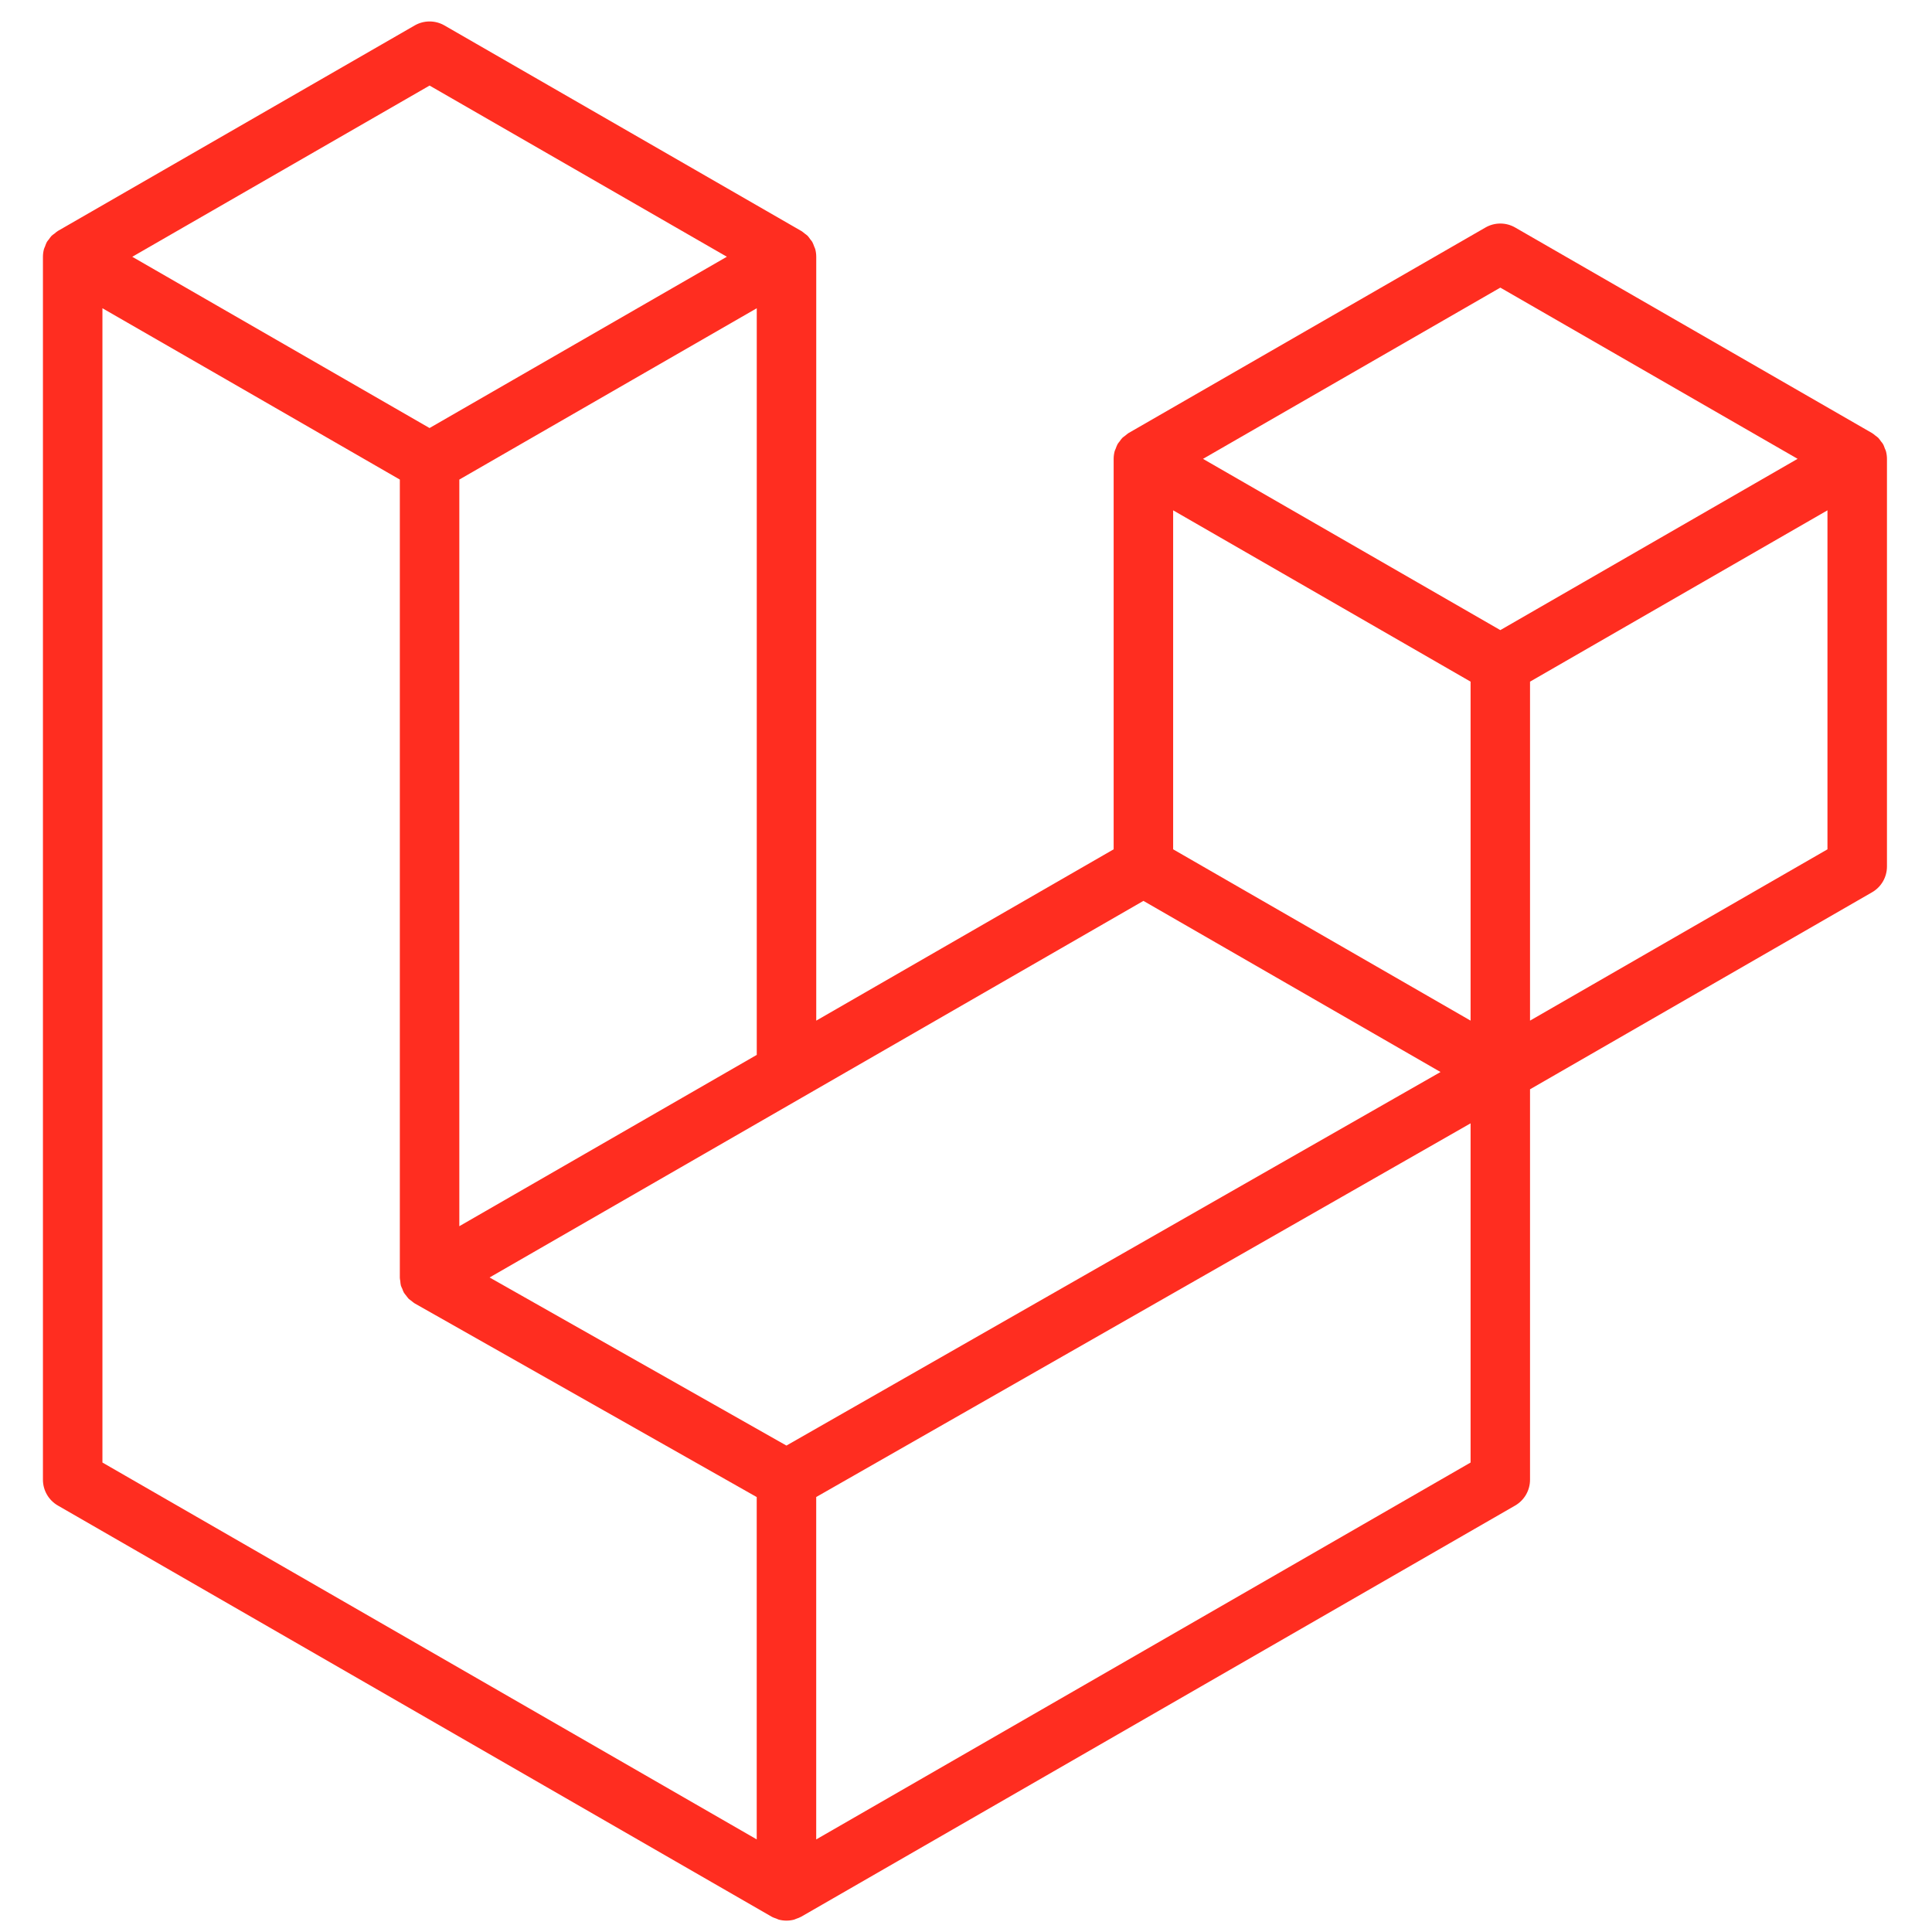
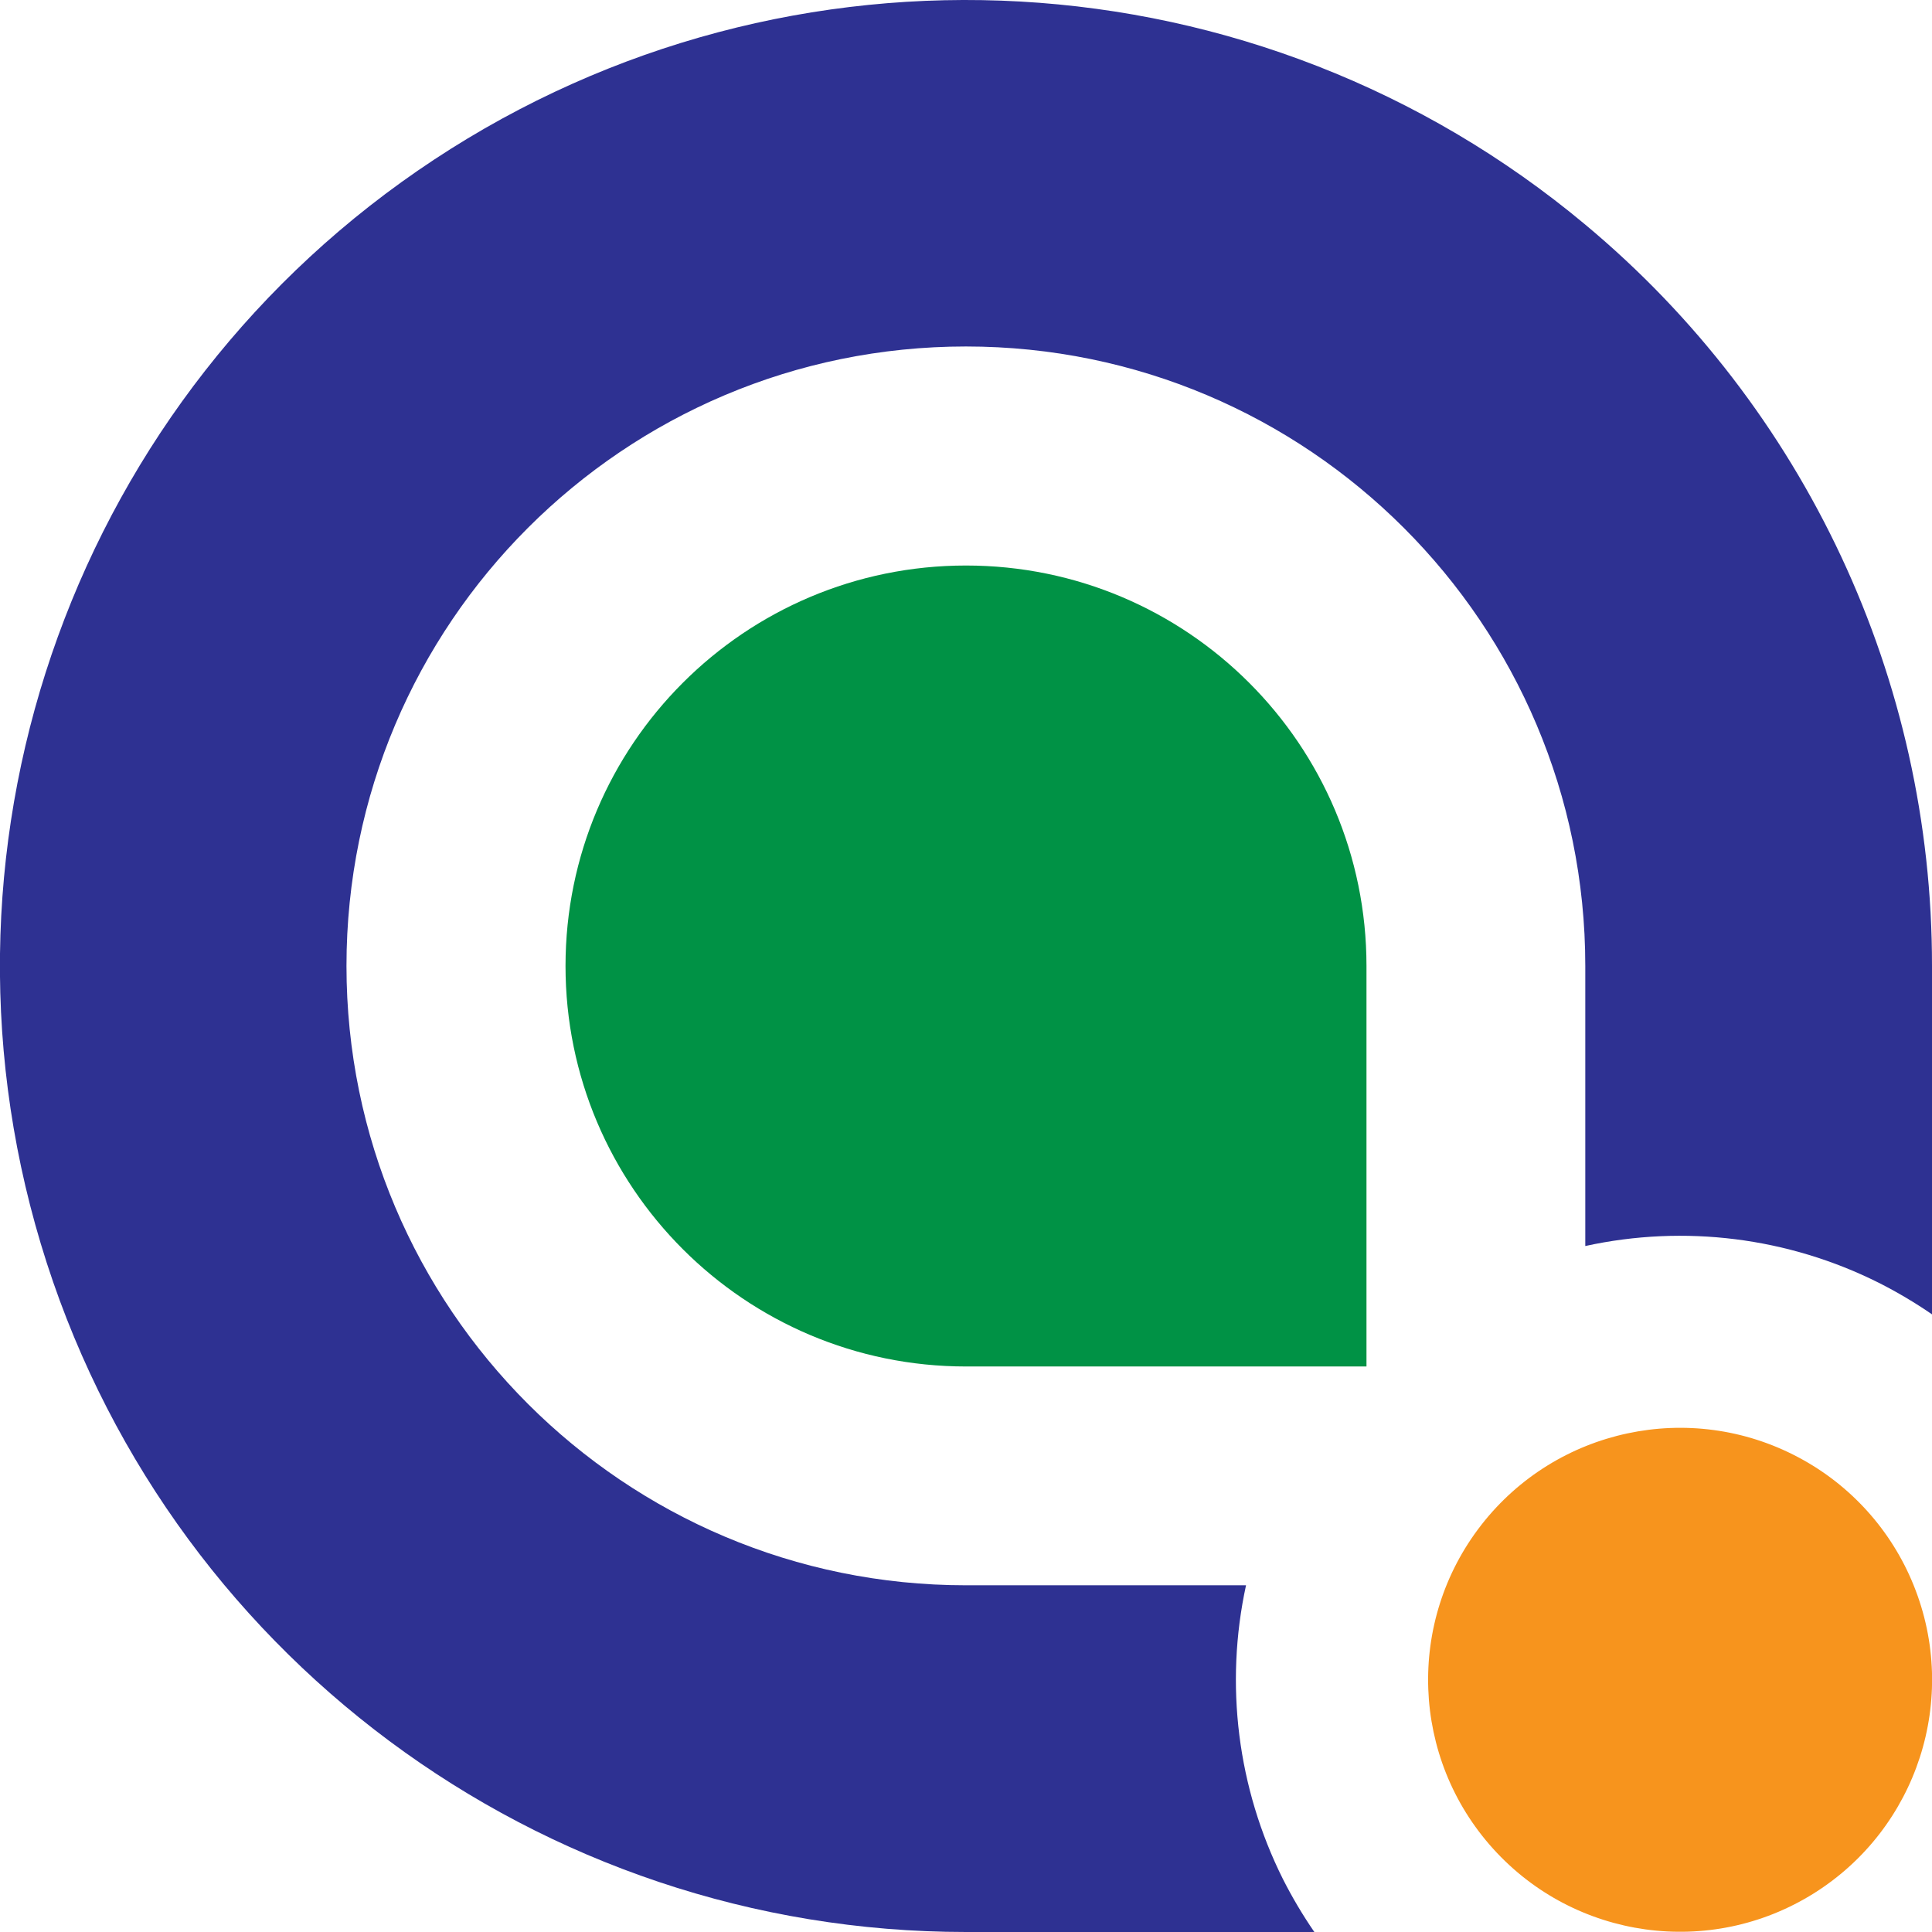
- <svg xmlns="http://www.w3.org/2000/svg" width="166" height="166" viewBox="0 0 166 166" fill="none">
-   <path fill-rule="evenodd" clip-rule="evenodd" d="M162.041 38.759C162.099 38.977 162.129 39.201 162.13 39.426V74.452C162.13 74.902 162.011 75.344 161.786 75.733C161.561 76.122 161.237 76.444 160.847 76.668L131.462 93.594V127.141C131.462 128.054 130.977 128.897 130.186 129.357L68.847 164.683C68.707 164.763 68.554 164.814 68.401 164.868C68.343 164.887 68.289 164.922 68.228 164.938C67.8 165.051 67.349 165.051 66.92 164.938C66.85 164.919 66.786 164.881 66.719 164.855C66.579 164.804 66.432 164.76 66.298 164.683L4.972 129.357C4.583 129.133 4.259 128.81 4.034 128.421C3.808 128.032 3.69 127.591 3.689 127.141L3.689 22.063C3.689 21.834 3.721 21.61 3.779 21.393C3.798 21.32 3.843 21.253 3.868 21.179C3.916 21.045 3.961 20.908 4.031 20.783C4.079 20.7 4.149 20.633 4.206 20.557C4.28 20.454 4.347 20.349 4.433 20.26C4.506 20.186 4.602 20.132 4.685 20.068C4.778 19.992 4.861 19.909 4.966 19.848L35.633 2.185C36.022 1.961 36.462 1.844 36.91 1.844C37.358 1.844 37.798 1.961 38.186 2.185L68.851 19.848H68.857C68.959 19.912 69.045 19.992 69.138 20.065C69.221 20.129 69.313 20.186 69.387 20.257C69.476 20.349 69.54 20.454 69.616 20.557C69.671 20.633 69.744 20.7 69.789 20.783C69.862 20.911 69.904 21.045 69.955 21.179C69.98 21.253 70.025 21.32 70.044 21.396C70.103 21.614 70.133 21.838 70.133 22.063V87.694L95.686 72.974V39.423C95.686 39.2 95.718 38.973 95.775 38.759C95.798 38.683 95.839 38.615 95.865 38.542C95.916 38.408 95.96 38.271 96.031 38.146C96.079 38.063 96.149 37.996 96.203 37.92C96.279 37.818 96.343 37.712 96.433 37.623C96.506 37.549 96.599 37.495 96.681 37.431C96.777 37.355 96.86 37.272 96.962 37.211L127.633 19.548C128.021 19.324 128.461 19.206 128.91 19.206C129.358 19.206 129.798 19.324 130.186 19.548L160.85 37.211C160.959 37.275 161.042 37.355 161.137 37.428C161.217 37.492 161.31 37.549 161.383 37.62C161.473 37.712 161.536 37.818 161.613 37.92C161.67 37.996 161.741 38.063 161.785 38.146C161.859 38.271 161.9 38.408 161.951 38.542C161.98 38.615 162.021 38.683 162.041 38.759ZM157.018 72.974V43.848L146.287 50.028L131.462 58.568V87.694L157.021 72.974H157.018ZM126.354 125.663V96.518L111.771 104.85L70.13 128.626V158.046L126.354 125.663ZM8.801 26.485V125.663L65.018 158.043V128.629L35.649 112L35.64 111.994L35.627 111.988C35.528 111.93 35.445 111.847 35.353 111.777C35.273 111.713 35.18 111.662 35.11 111.592L35.104 111.582C35.021 111.502 34.963 111.403 34.893 111.314C34.829 111.228 34.753 111.154 34.702 111.065L34.699 111.055C34.641 110.96 34.606 110.845 34.565 110.736C34.523 110.64 34.469 110.551 34.443 110.449C34.411 110.328 34.405 110.197 34.392 110.072C34.379 109.976 34.354 109.881 34.354 109.785V109.778V41.205L19.532 32.662L8.801 26.485ZM36.913 7.35L11.364 22.063L36.907 36.777L62.453 22.06L36.907 7.35H36.913ZM50.2 99.174L65.022 90.637V26.485L54.291 32.665L39.466 41.205V105.357L50.2 99.174ZM128.91 24.713L103.363 39.426L128.91 54.14L154.453 39.423L128.91 24.713ZM126.354 58.568L111.529 50.028L100.798 43.848V72.974L115.619 81.511L126.354 87.694V58.568ZM67.571 124.205L105.042 102.803L123.772 92.109L98.245 77.405L68.854 94.334L42.066 109.762L67.571 124.205Z" fill="#FF2D20" />
+ <svg xmlns="http://www.w3.org/2000/svg" viewBox="0 0 166 166">
+   <defs>
+     <style>.cls-1{fill:#009245;}.cls-2{fill:#2e3192;}.cls-3{fill:#f7941d;}</style>
+   </defs>
+   <path class="cls-1" d="M117.41,83v34.41H83A34.41,34.41,0,1,1,117.41,83Z" />
+   <path class="cls-2" d="M136.21,19.3A83,83,0,1,0,83,166h29.93a39.53,39.53,0,0,1-2.71-4.57,38.3,38.3,0,0,1-3.16-25.22H83A53.22,53.22,0,1,1,136.21,83v24.06a38.11,38.11,0,0,1,25.22,3.16,39.53,39.53,0,0,1,4.57,2.71V83A82.81,82.81,0,0,0,136.21,19.3Z" />
+   <path class="cls-3" d="M154.49,125.2a21.65,21.65,0,1,0,9.93,11A21.59,21.59,0,0,0,154.49,125.2Z" />
</svg>
